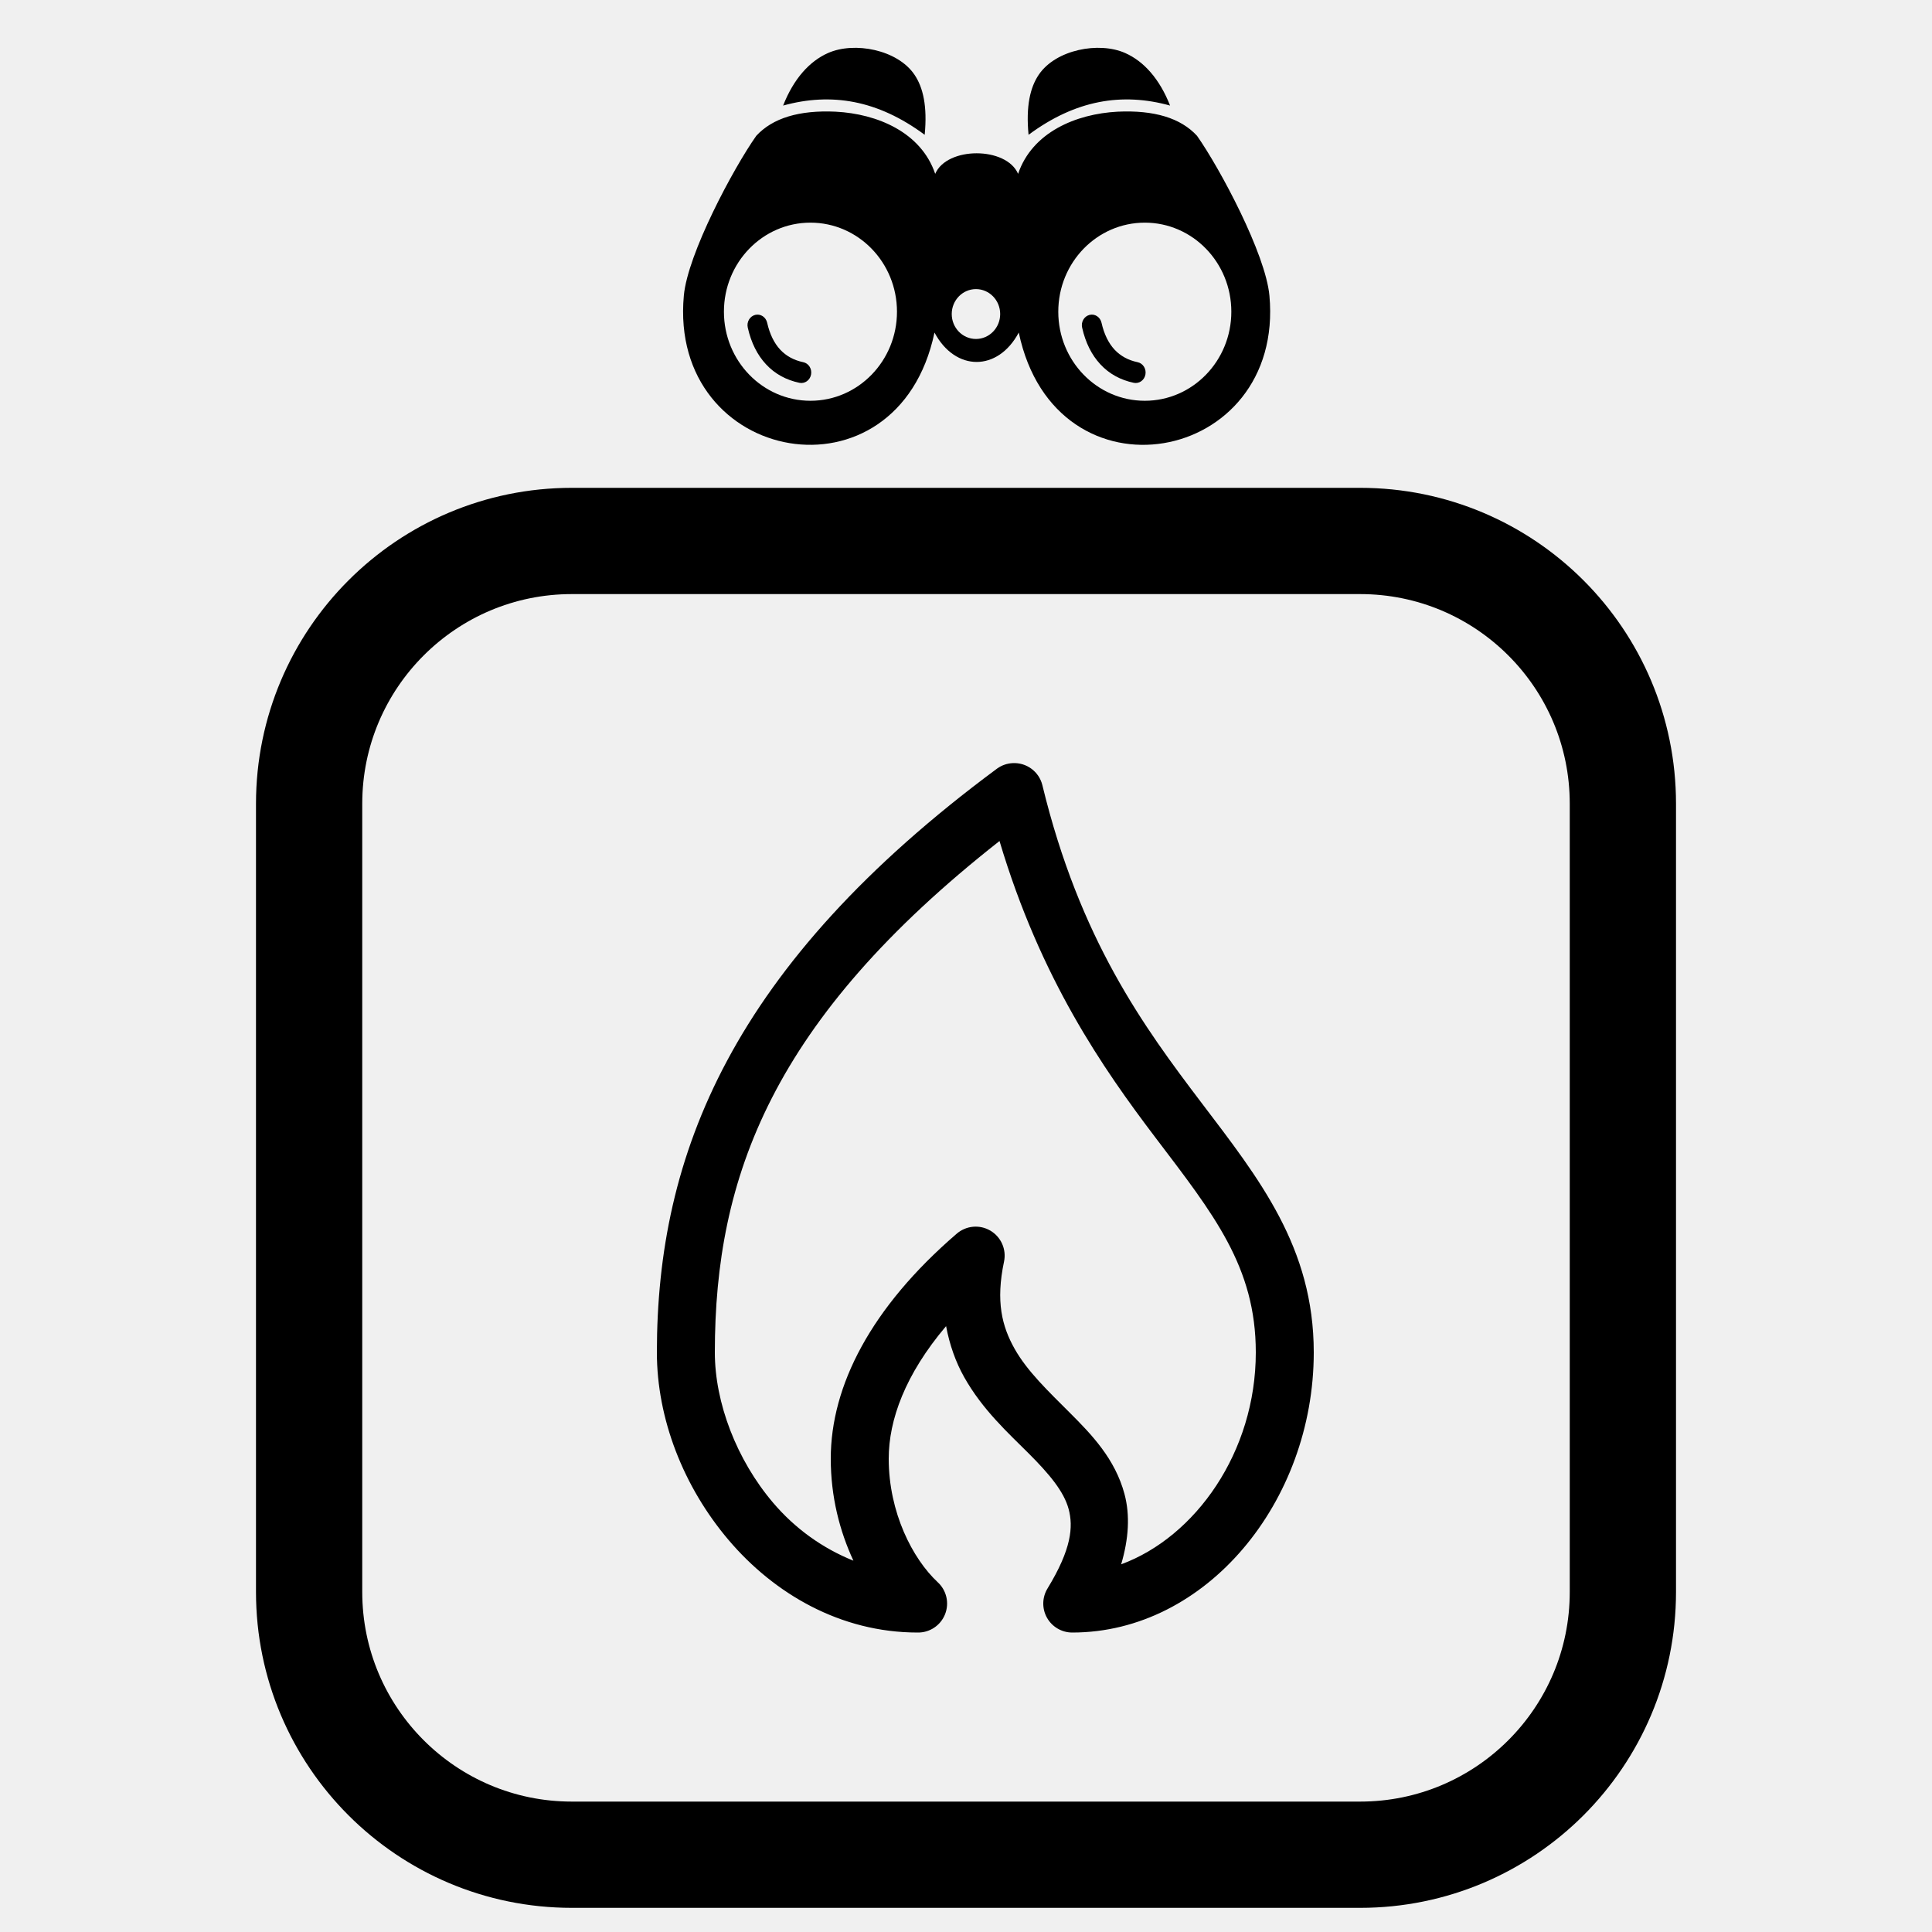
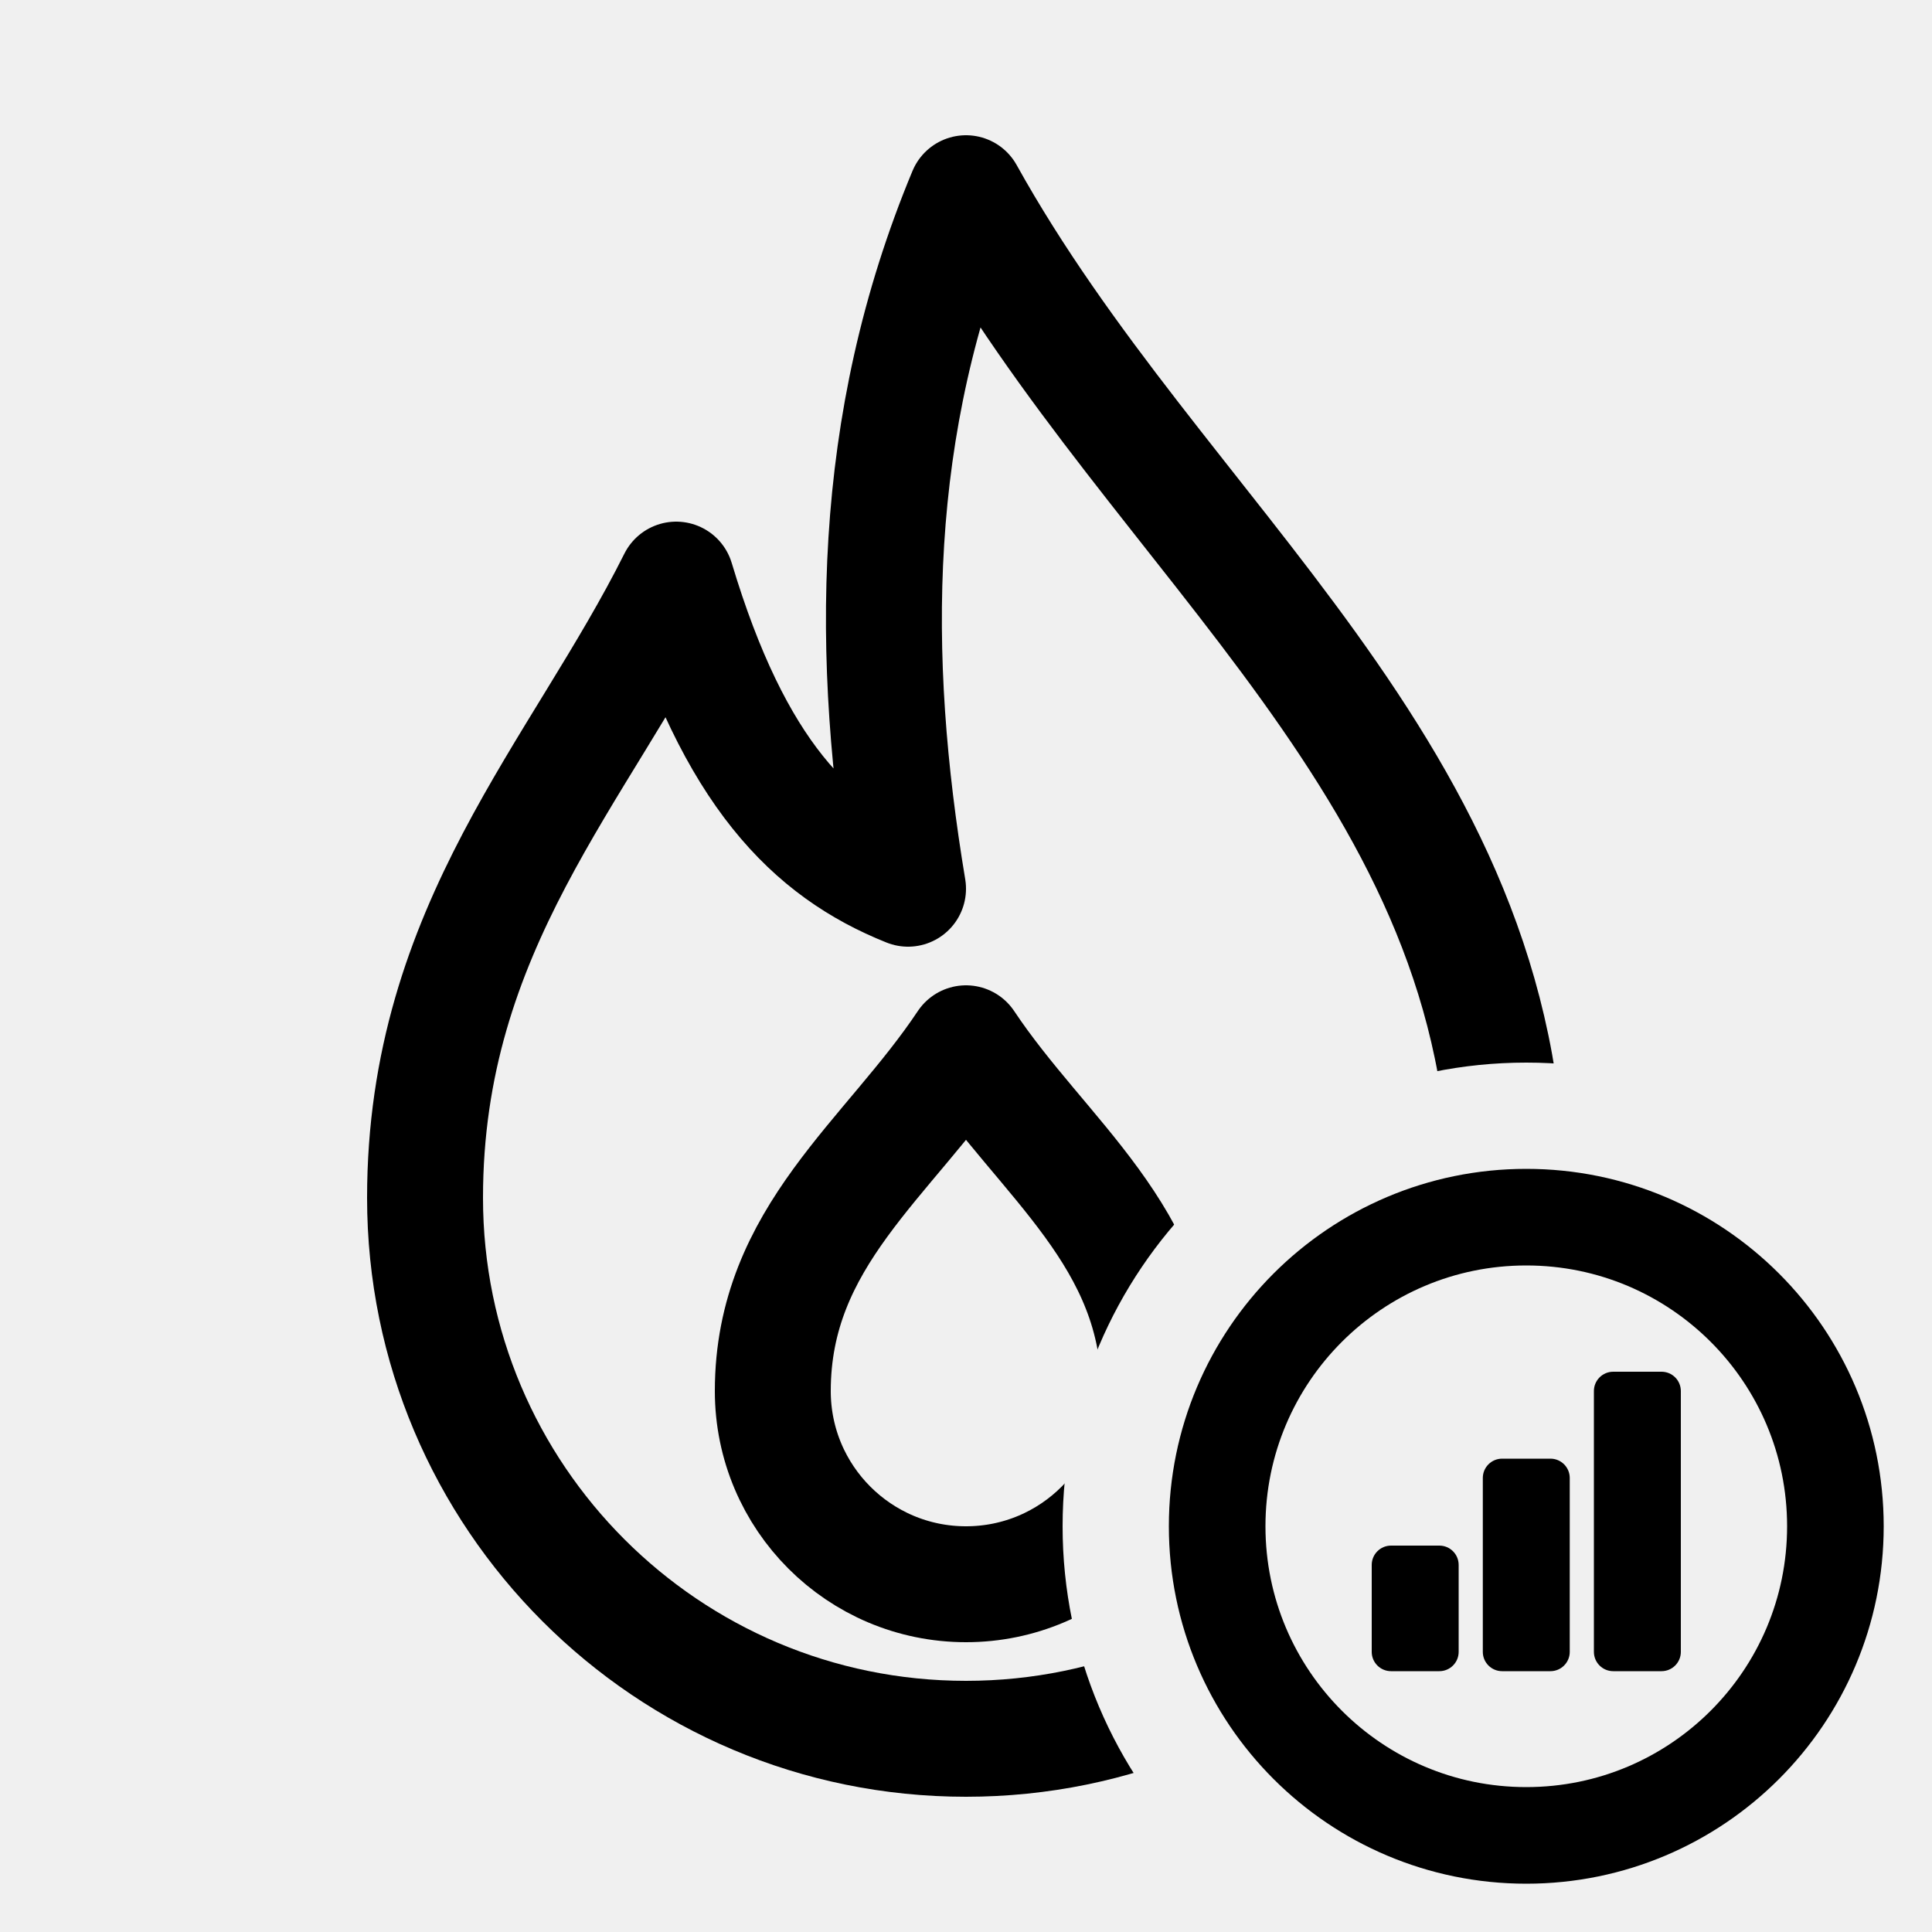
<svg xmlns="http://www.w3.org/2000/svg" viewBox="0 0 100 100" width="100" height="100">
-   <path transform="translate(2.5 -4.8) scale(0.1)" fill-rule="evenodd" d="m453.618,117.773c-24.334,-18.036 -48.397,-22.015 -73.276,-15.131c5.441,-13.848 13.626,-22.931 23.246,-27.198c13.626,-6.047 35.933,-1.754 44.712,11.178c4.501,6.597 6.751,16.387 5.317,31.151l0,0zm81.486,99.788c-0.668,-2.932 1.063,-5.864 3.833,-6.571c2.77,-0.707 5.54,1.126 6.207,4.058c1.335,5.942 3.635,10.549 6.702,13.874c3.141,3.377 7.172,5.55 11.969,6.544c2.795,0.576 4.6,3.429 4.056,6.387c-0.544,2.958 -3.24,4.869 -6.034,4.293c-6.826,-1.44 -12.687,-4.607 -17.311,-9.607c-4.427,-4.764 -7.642,-11.047 -9.422,-18.979l0,0zm-173.062,0c-0.668,-2.932 1.063,-5.864 3.833,-6.571c2.77,-0.707 5.54,1.126 6.207,4.058c1.335,5.942 3.635,10.549 6.702,13.874c3.141,3.377 7.172,5.55 11.969,6.544c2.795,0.576 4.6,3.429 4.056,6.387c-0.544,2.958 -3.24,4.869 -6.034,4.293c-6.826,-1.44 -12.687,-4.607 -17.311,-9.607c-4.427,-4.764 -7.642,-11.047 -9.422,-18.979l0,0zm118.111,-19.921c6.924,0 12.538,5.785 12.538,12.905c0,7.12 -5.614,12.905 -12.538,12.905c-6.924,0 -12.538,-5.785 -12.538,-12.905c0,-7.12 5.614,-12.905 12.538,-12.905l0,0zm-85.665,-34.397c24.73,0 44.786,20.628 44.786,46.098c0,25.444 -20.056,46.098 -44.786,46.098c-24.73,0 -44.786,-20.628 -44.786,-46.098c0,-25.471 20.031,-46.098 44.786,-46.098l0,0zm173.062,0c24.73,0 44.786,20.628 44.786,46.098c0,25.444 -20.056,46.098 -44.786,46.098c-24.73,0 -44.786,-20.628 -44.786,-46.098c0,-25.471 20.031,-46.098 44.786,-46.098l0,0zm-60.169,-45.47c24.334,-18.036 48.397,-22.015 73.251,-15.131c-5.441,-13.848 -13.626,-22.931 -23.246,-27.198c-13.626,-6.047 -35.933,-1.754 -44.687,11.178c-4.501,6.597 -6.751,16.387 -5.317,31.151l0,0zm87.199,0.524c-8.458,-9.214 -22.158,-13.377 -41.126,-12.487c-21.491,1.126 -44.193,10.628 -51.488,32.172c-6.108,-14.188 -36.823,-14.188 -42.907,0c-7.295,-21.544 -29.998,-31.073 -51.488,-32.172c-18.968,-0.89 -32.644,3.298 -41.126,12.487c-11.92,16.911 -35.513,61.098 -37.491,82.694c-8.062,87.642 110.692,109.631 129.735,19.136c10.807,20.287 32.817,20.287 43.624,0c19.042,90.521 137.797,68.506 129.735,-19.136c-1.978,-21.596 -25.571,-65.784 -37.466,-82.694l0,0z" />
-   <rect x="16.0" y="28.0" width="68" height="68" rx="13.6" fill="none" stroke="#000" stroke-width="5.5" stroke-linejoin="round" />
-   <path transform="translate(26.0 37.0) scale(0.5)" d="M 52.812 5 A 3 3 0 0 0 51.219 5.562 C 23.716 25.935 16 45.55 16 66 C 16 72.854 18.735 79.907 23.438 85.438 C 28.14 90.968 34.988 95 43 95 A 3 3 0 0 0 45.062 89.781 C 42.477 87.363 40 82.578 40 77 C 40 72.994 41.695 68.291 45.938 63.281 C 46.307 65.244 46.944 67.02 47.812 68.562 C 49.723 71.958 52.373 74.342 54.5 76.469 C 56.627 78.596 58.137 80.4 58.625 82.219 C 59.113 84.037 58.93 86.358 56.438 90.438 A 3 3 0 0 0 59 95 C 72.864 95 84 81.462 84 66 C 84 55.117 78.35 48.031 72.375 40.156 C 66.4 32.282 59.78 23.26 55.906 7.281 A 3 3 0 0 0 52.812 5 z M 51.469 13.062 C 55.724 27.329 62.17 36.592 67.625 43.781 C 73.65 51.722 78 57.143 78 66 C 78 76.339 71.737 85.112 64.062 87.938 C 64.848 85.291 64.992 82.839 64.406 80.656 C 63.426 77.006 60.998 74.498 58.75 72.25 C 56.502 70.002 54.339 67.949 53.031 65.625 C 51.723 63.301 51.066 60.732 51.938 56.594 A 3 3 0 0 0 47.031 53.719 C 38.166 61.347 34 69.457 34 77 C 34 80.932 34.916 84.48 36.344 87.562 C 33.165 86.283 30.319 84.254 28.031 81.562 C 24.243 77.107 22 71.201 22 66 C 22 47.842 27.931 31.562 51.469 13.062 z " />
+   <defs>
+     <mask id="pbth-badge-cut">
+       <rect width="100" height="100" fill="#fff" />
+       <circle cx="79" cy="79" r="24" fill="#000" />
+     </mask>
+   </defs>
+   <g mask="url(#pbth-badge-cut)">
+     <g fill="none" stroke="#000" stroke-width="6" stroke-linecap="round" stroke-linejoin="round">
+       <path d="M50 10 C60 28 78 40 78 62 A28 28 0 0 1 22 62 C22 48 30 40 35 30 C38 40 42 44 47 46 C45 34 45 22 50 10 Z" />
+       <path d="M50 82 A10 10 0 0 1 40 72 C40 64 46 60 50 54 C54 60 60 64 60 72 A10 10 0 0 1 50 82 Z" />
+     </g>
+   </g>
+   <circle cx="79" cy="79" r="16" fill="none" stroke="#000" stroke-width="5" />
+   <g fill="#000">
+     <rect x="71" y="80" width="4.5" height="6.5" rx="1" />
+     <rect x="76.75" y="75.5" width="4.5" height="11" rx="1" />
+     <rect x="82.5" y="71" width="4.5" height="15.5" rx="1" />
+   </g>
</svg>
